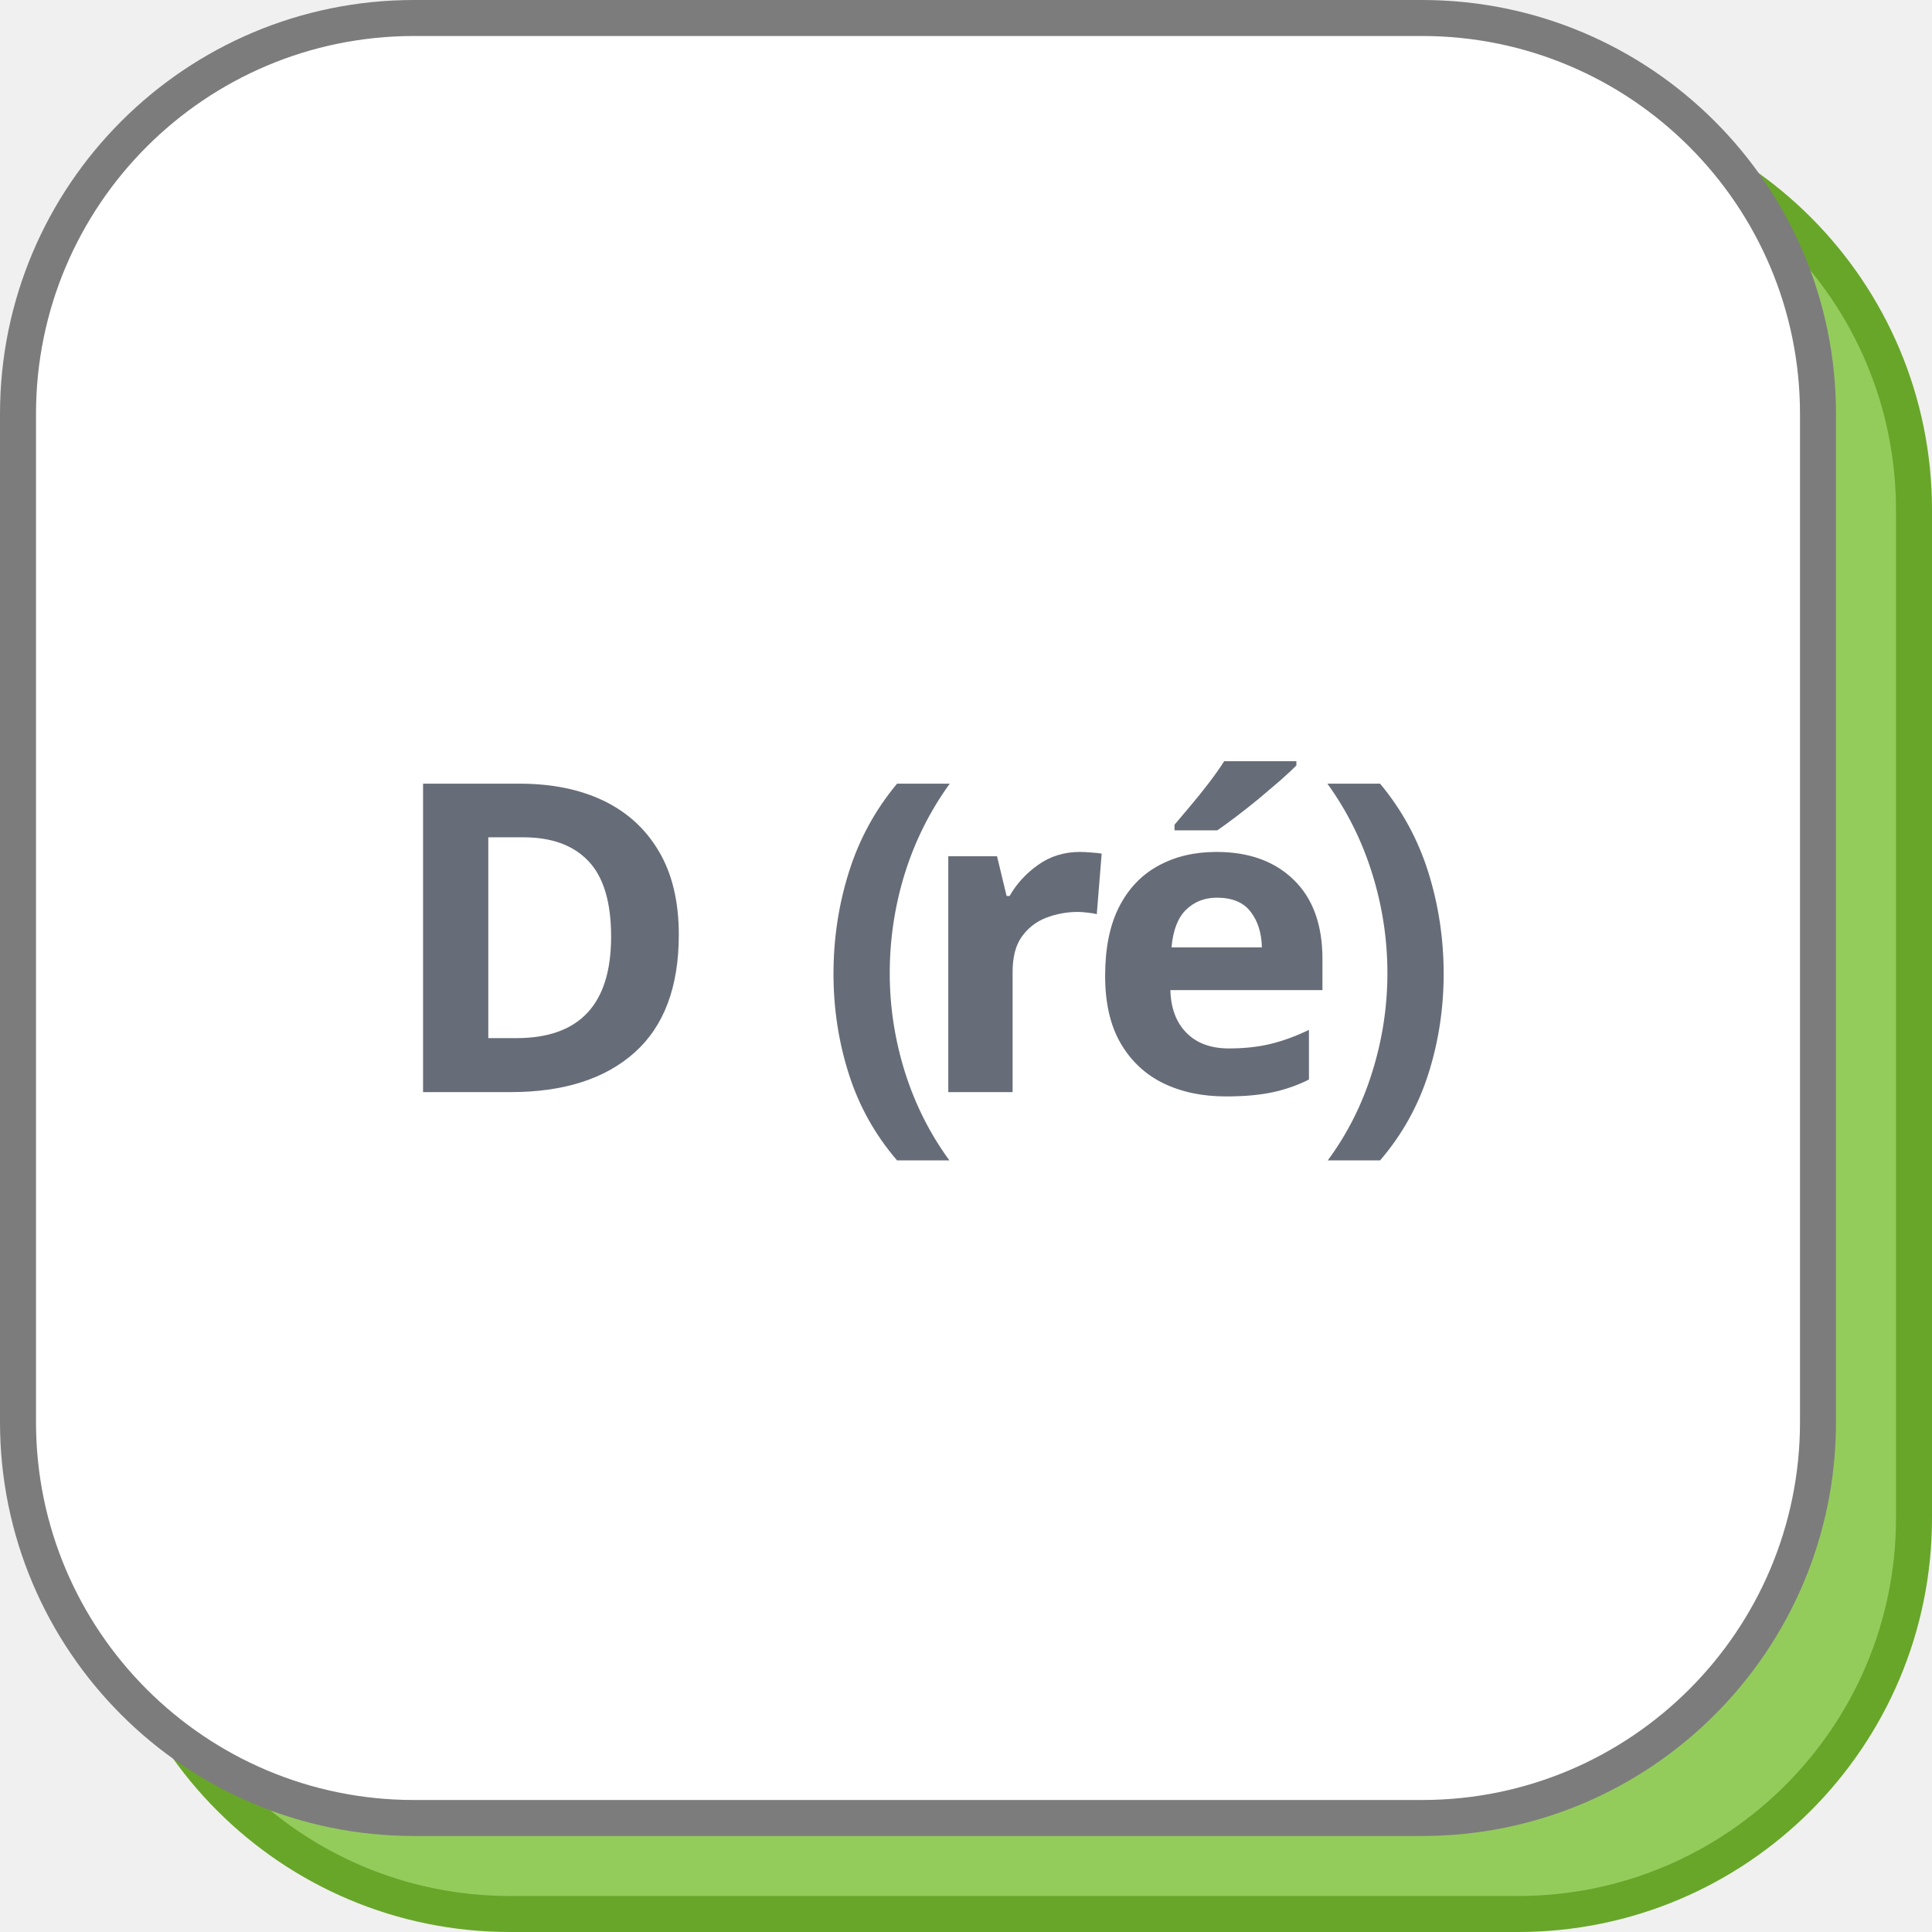
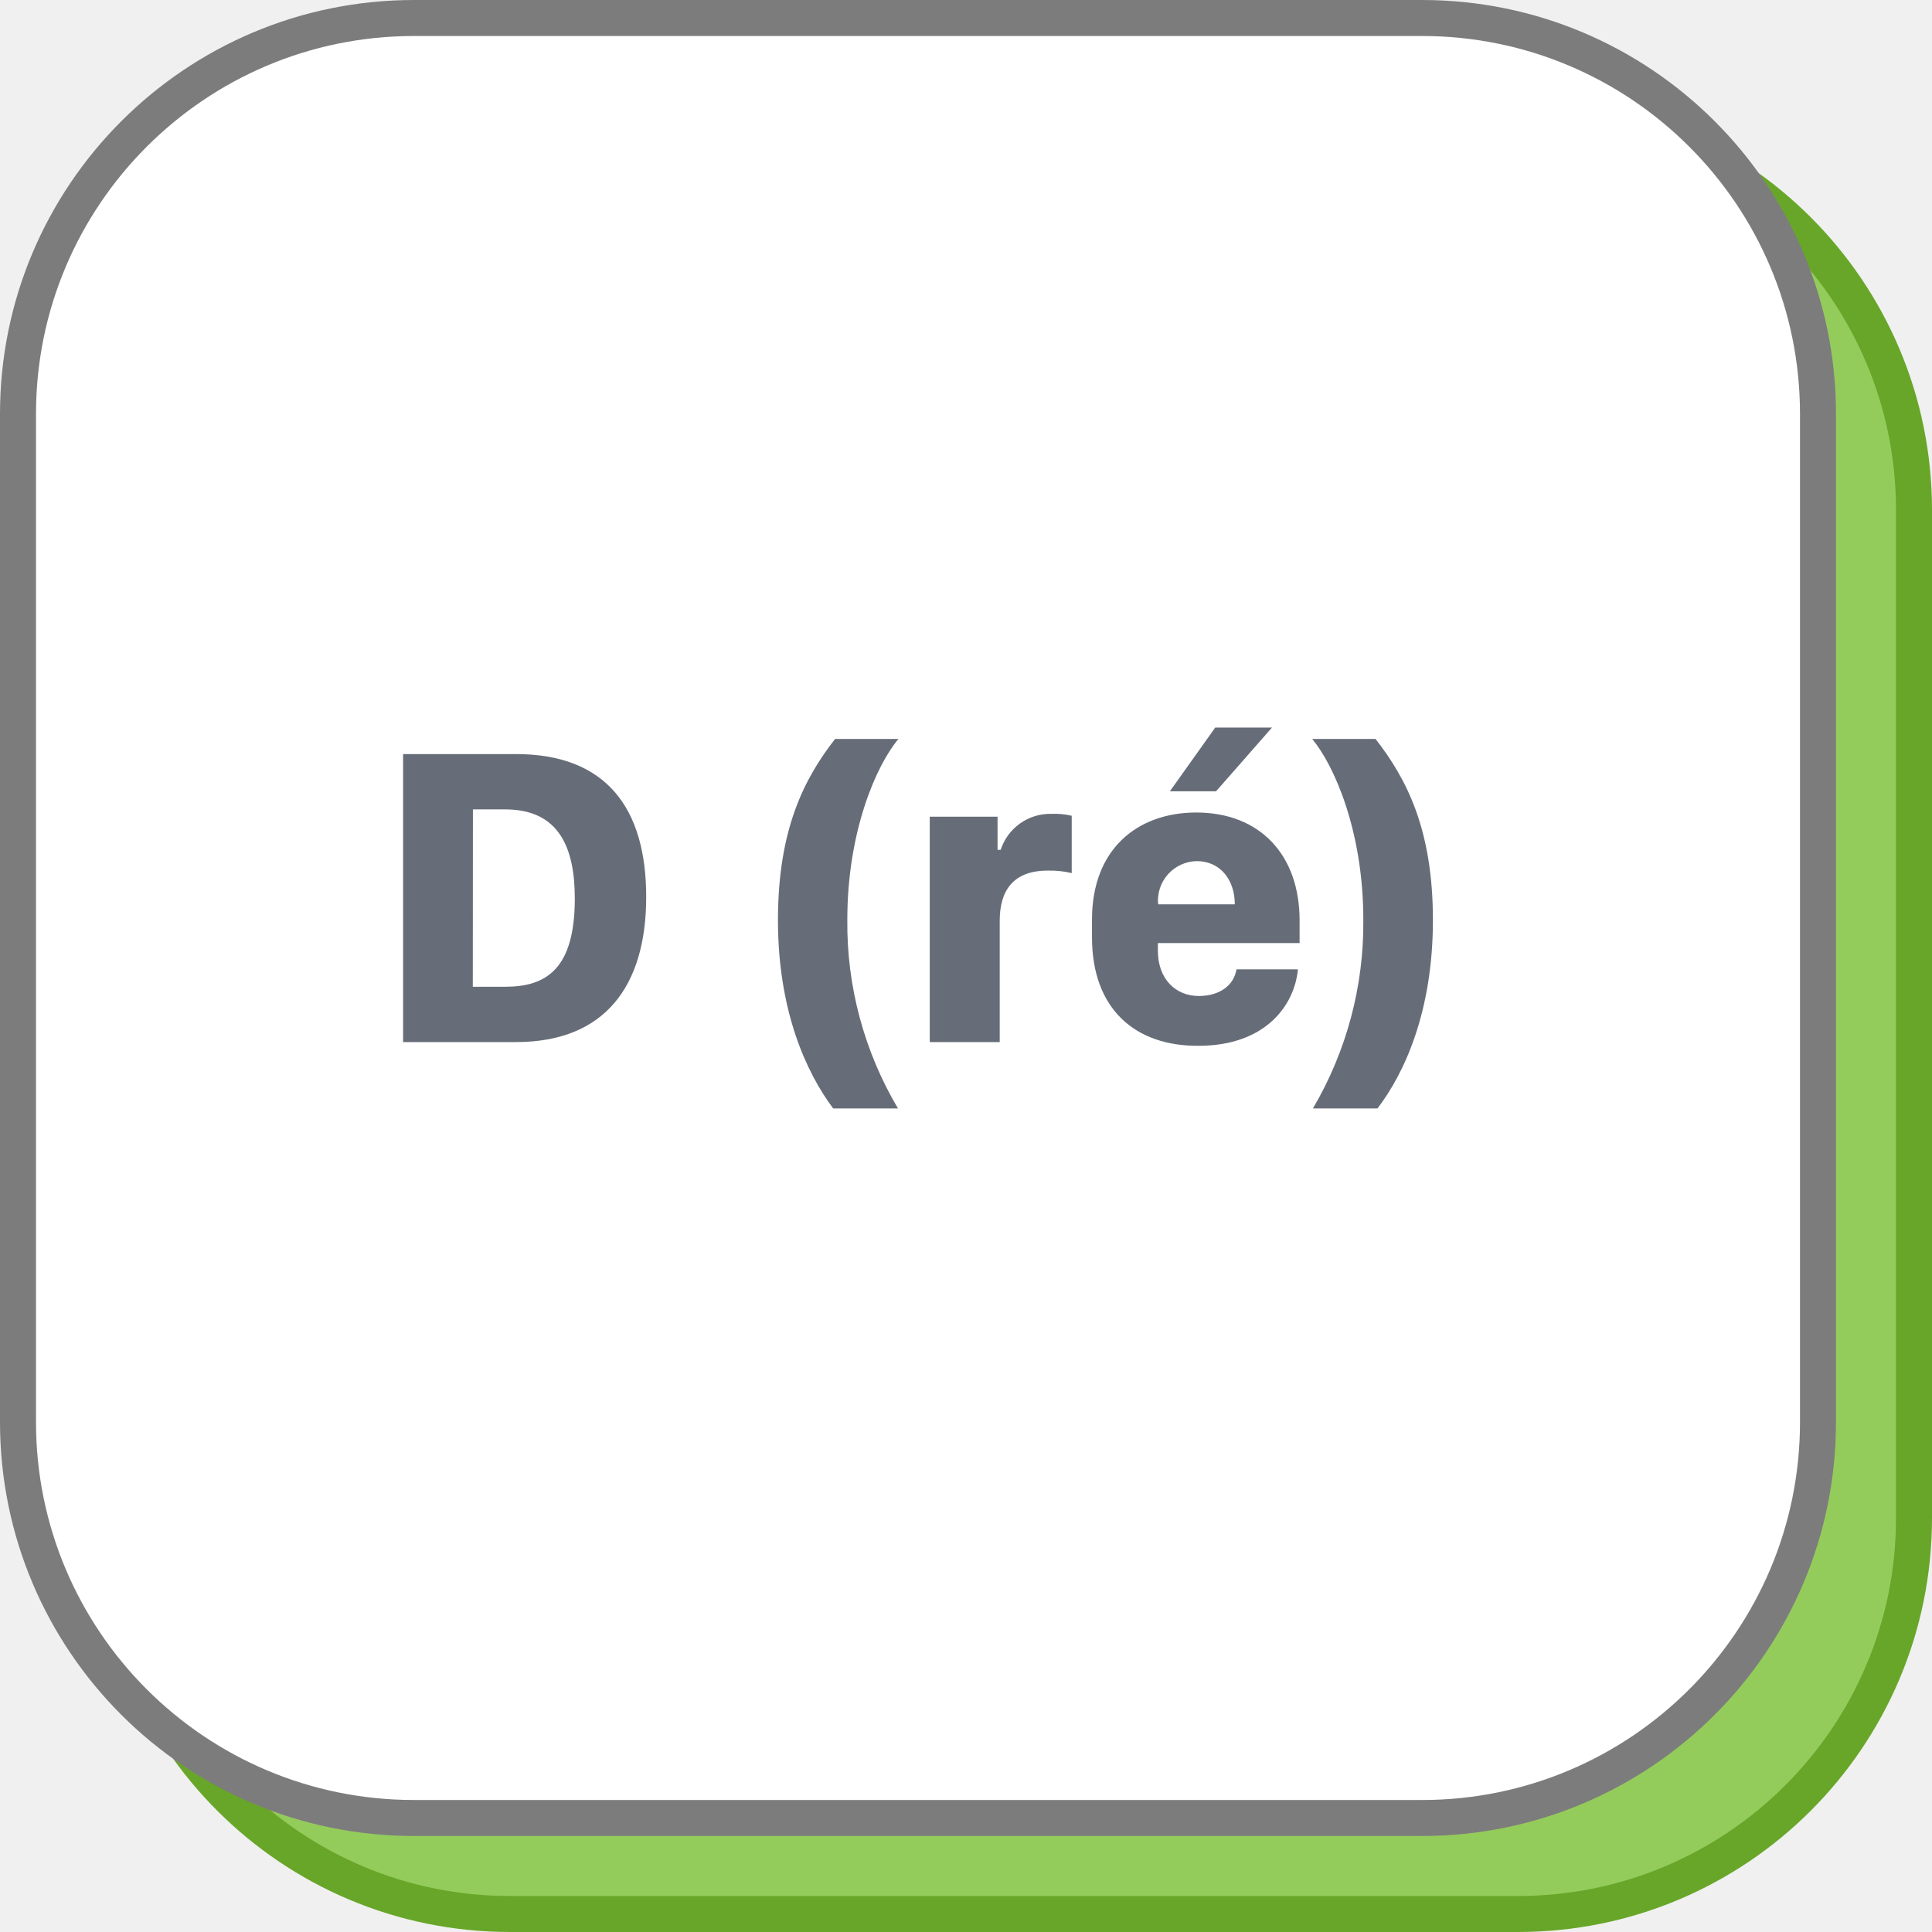
<svg xmlns="http://www.w3.org/2000/svg" viewBox="0 0 161 161">
  <defs>
-     <style>.cls-1{fill:#94cc5c;stroke:#68a629;}.cls-1,.cls-2{stroke-miterlimit:10;stroke-width:3px;}.cls-2{fill:#fff;stroke:#7d7c7c;}.cls-3{font-size:36px;fill:#666d78;font-family:SFCompactDisplay-Bold, SF Compact Display;font-weight:700;}.cls-4{letter-spacing:0em;}.cls-5{letter-spacing:-0.02em;}</style>
+     <style>.cls-1{fill:#94cc5c;stroke:#68a629;}.cls-1,.cls-2{stroke-miterlimit:10;stroke-width:3px;}.cls-2{fill:#fff;stroke:#7d7c7c;}.cls-3{fill:#666d78;}</style>
  </defs>
  <g id="Camada_2" data-name="Camada 2">
    <g id="Camada_1-2" data-name="Camada 1">
      <rect class="cls-1" x="9.5" y="9.5" width="150" height="150" rx="33" />
      <rect class="cls-2" x="1.5" y="1.5" width="150" height="150" rx="33" />
-       <text class="cls-3" transform="translate(32.02 91.01)">D (<tspan class="cls-4" x="44.19" y="0">r</tspan>
-         <tspan class="cls-5" x="58.45" y="0">é</tspan>
-         <tspan x="77.52" y="0">)</tspan>
-       </text>
+       <path class="cls-3" d="M43,62.84c7.51,0,10.85,4.5,10.85,11.9S50.43,86.84,43,86.84H33.59v-24Zm-3.6,19.39H42.1c3.36,0,5.8-1.42,5.8-7.35,0-4.22-1.3-7.43-5.8-7.43H39.41Z" />
+       <path class="cls-3" d="M74.87,61.58c-1.82,2.16-4.26,7.66-4.26,15.06a30.21,30.21,0,0,0,4.22,15.73h-5.4c-2.25-3-4.6-8.15-4.6-15.69S67,64.9,69.59,61.58Z" />
+       <path class="cls-3" d="M77.48,68.06h5.65v2.76h.26a4.34,4.34,0,0,1,4.24-3,6.13,6.13,0,0,1,1.68.16v4.78a7.64,7.64,0,0,0-2-.21c-2.88,0-4,1.67-4,4.18V86.84H77.48Z" />
+       <path class="cls-3" d="M91,78.12v-1.5c0-5.83,3.75-8.91,8.69-8.91,5.24,0,8.61,3.46,8.61,9v1.88H96.49v.63C96.49,81.62,98,83,99.9,83c1.67,0,2.91-.83,3.14-2.22h5.12c-.28,3-2.71,6.37-8.28,6.37C94.61,87.19,91,84.09,91,78.12Zm11.9-2.76v0c0-2.07-1.24-3.6-3.16-3.6a3.29,3.29,0,0,0-3.23,3.6v0Zm-5.41-9.42,3.78-5.31H106l-4.66,5.31Z" />
+       <path class="cls-3" d="M114.63,61.58c2.58,3.32,4.78,7.52,4.78,15.1s-2.36,12.74-4.62,15.69h-5.38a30.41,30.41,0,0,0,4.2-15.73c0-7.4-2.45-12.9-4.26-15.06Z" />
    </g>
  </g>
</svg>
